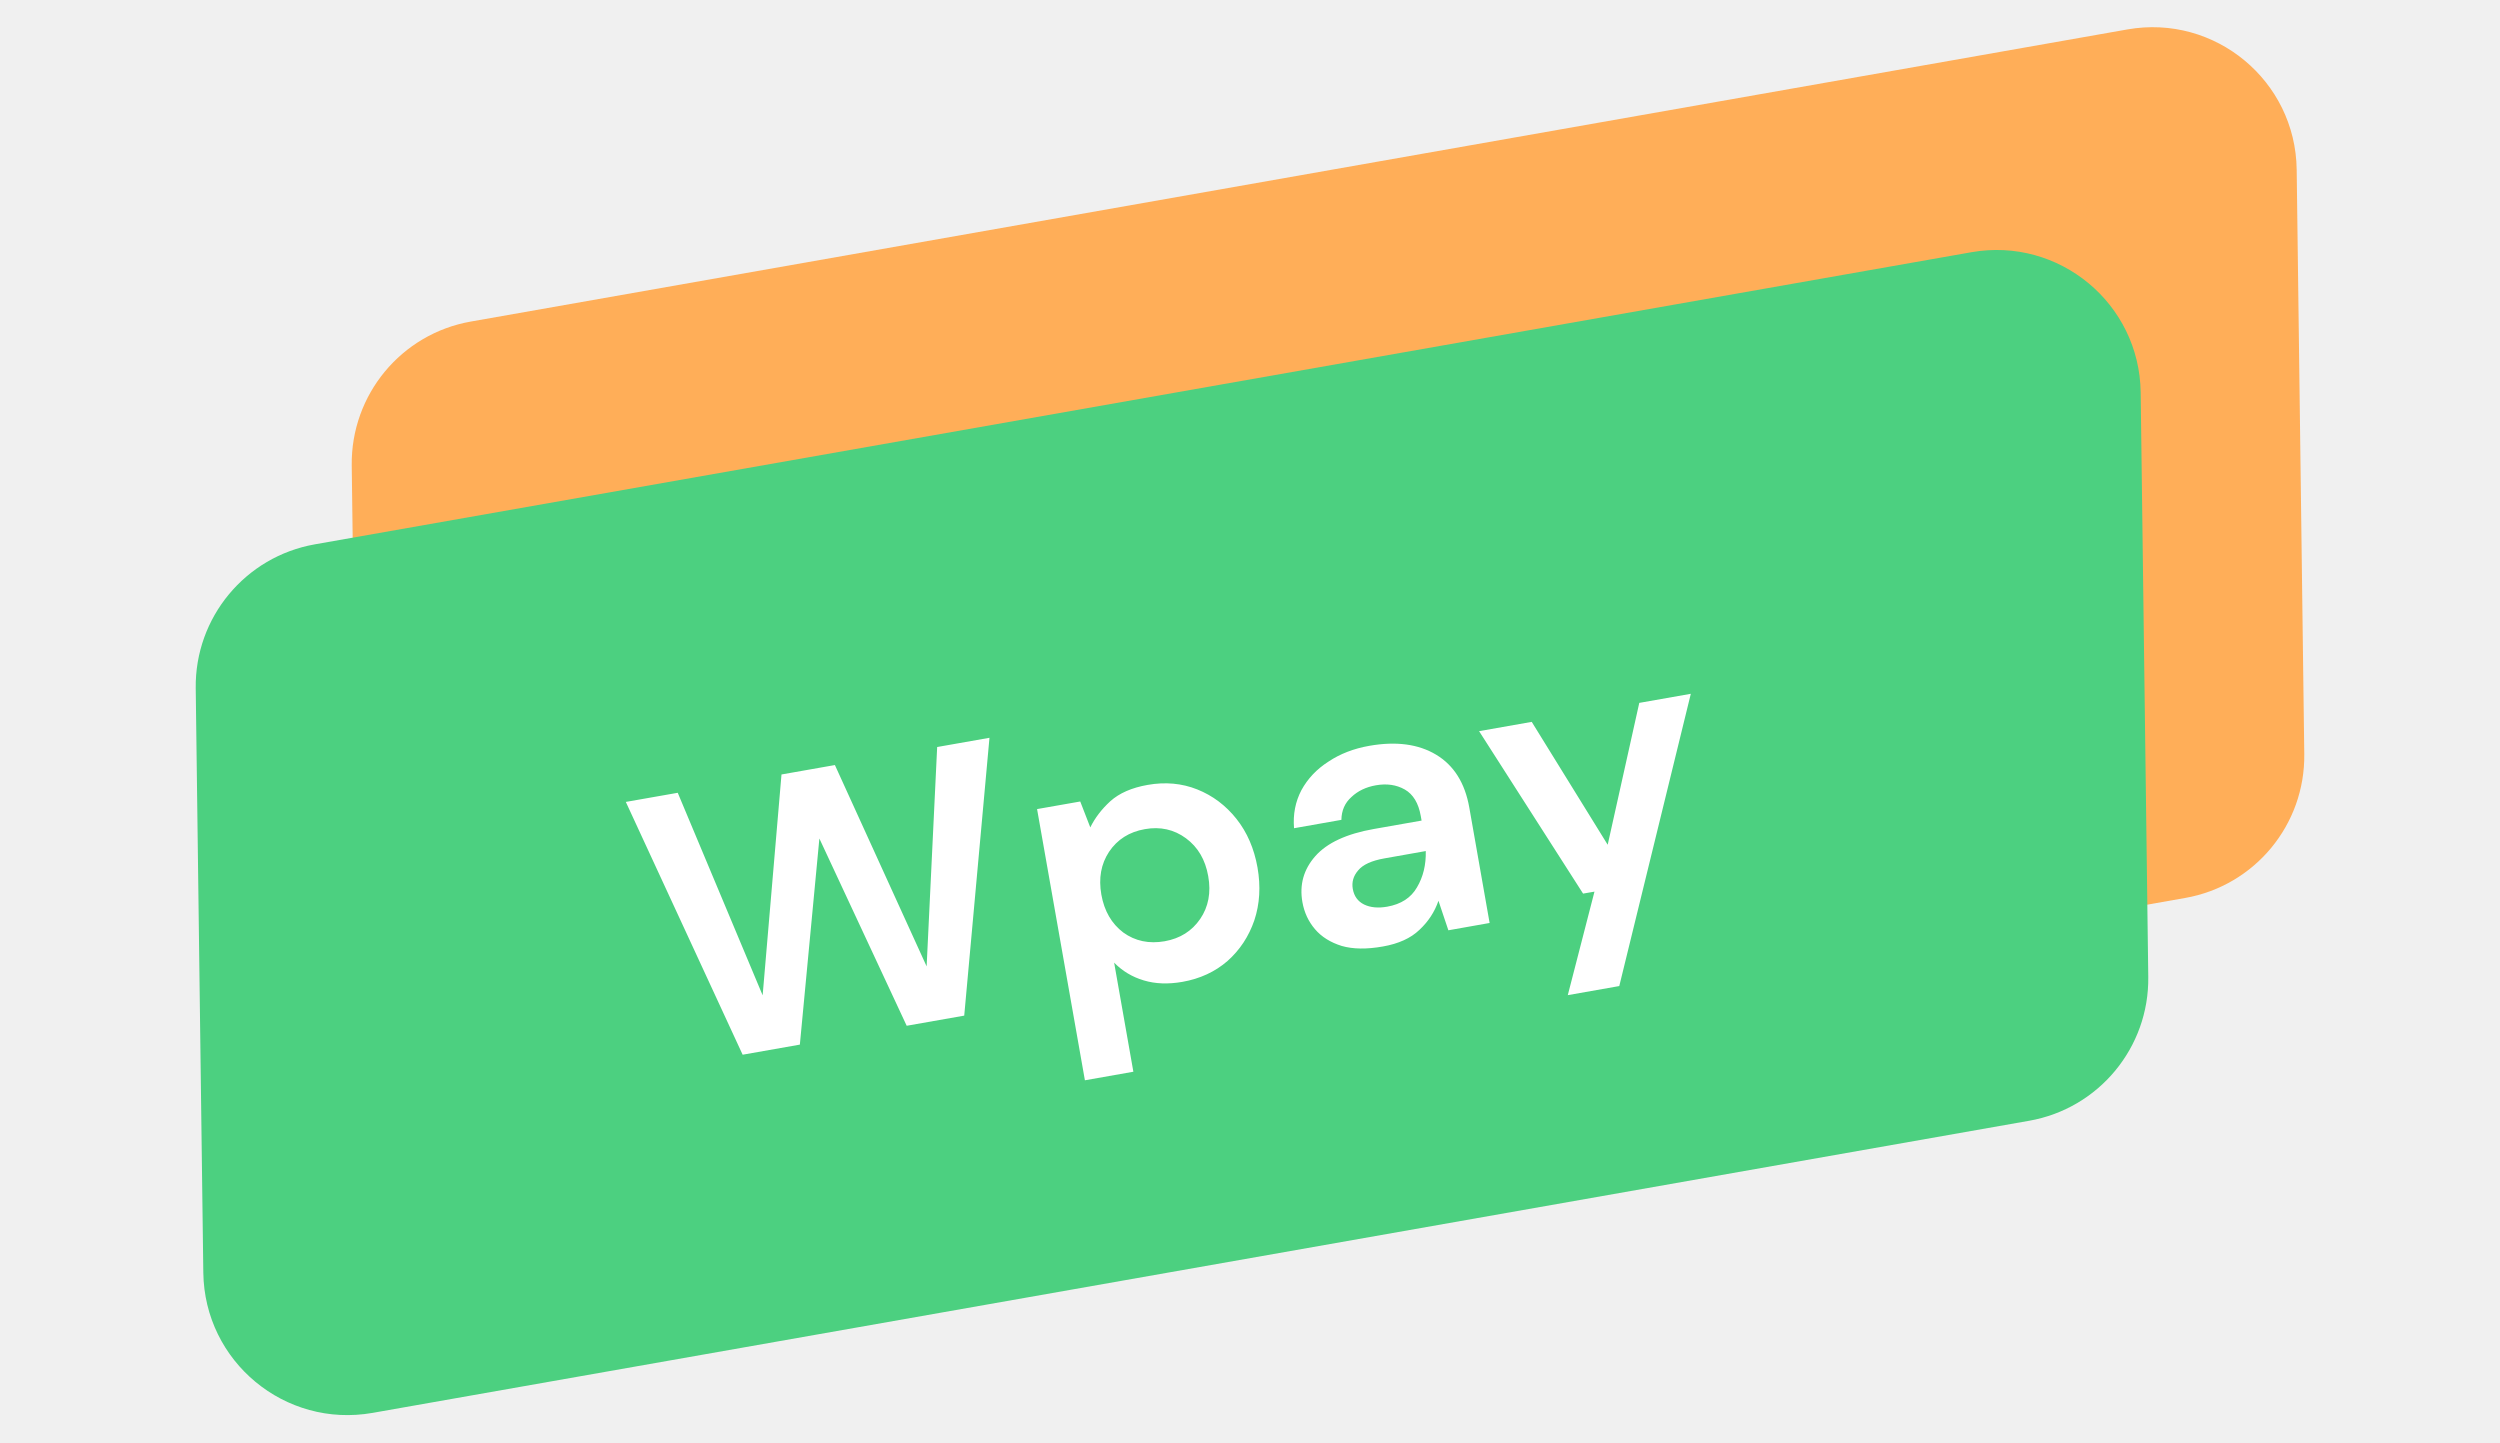
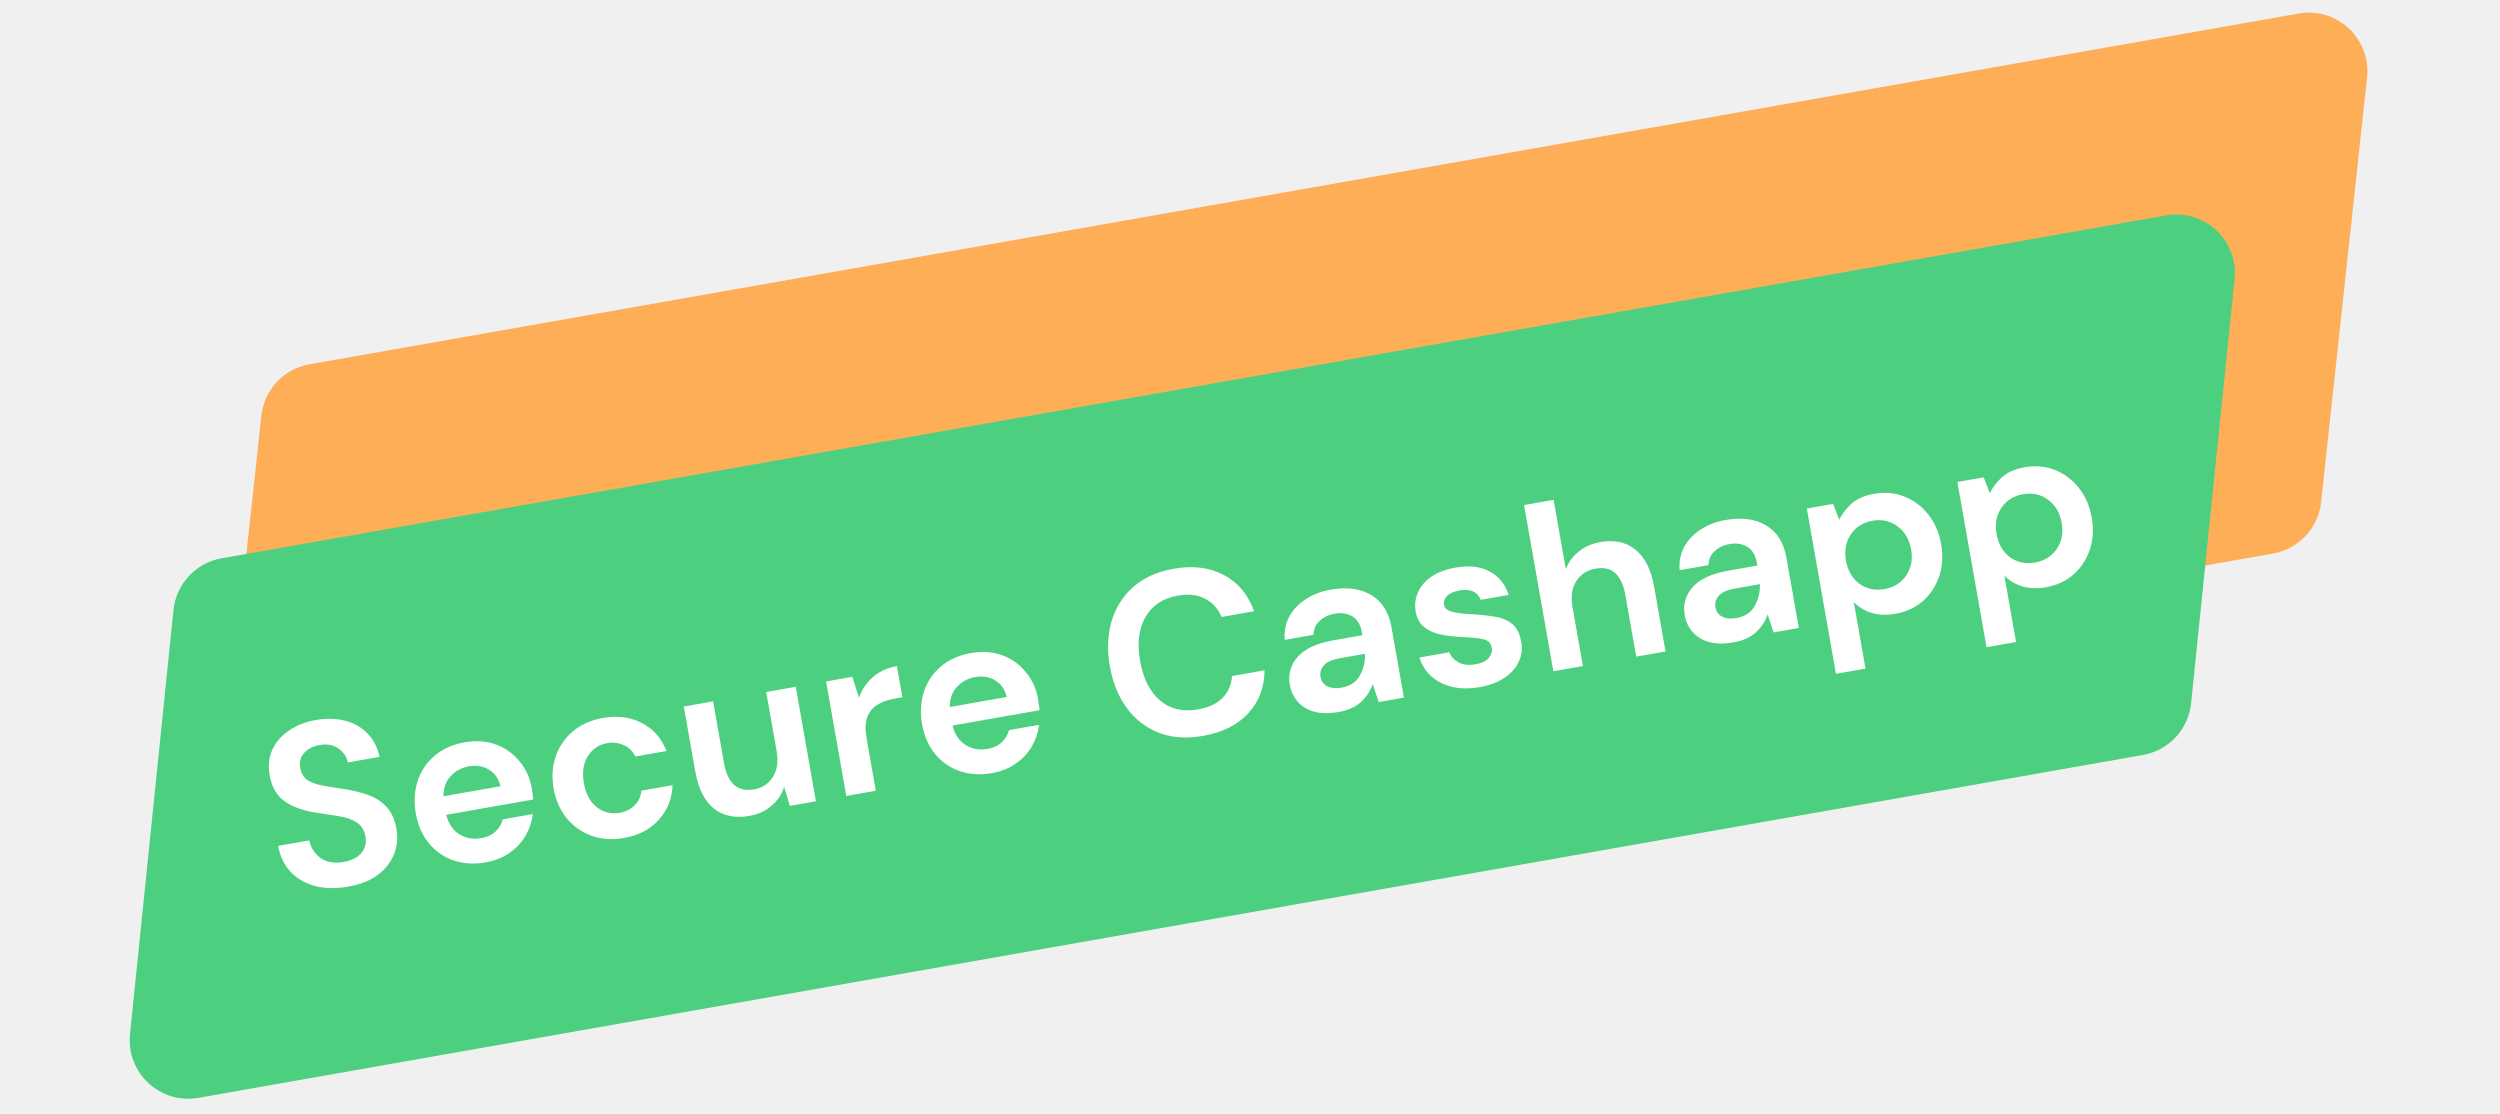
- <svg xmlns="http://www.w3.org/2000/svg" width="52" height="30" viewBox="0 0 52 30" fill="none">
-   <path d="M7.316 9.681C7.297 8.211 8.346 6.943 9.794 6.688L44.251 0.612C46.072 0.291 47.747 1.678 47.771 3.528L47.929 15.685C47.948 17.155 46.899 18.423 45.45 18.678L10.994 24.754C9.173 25.075 7.498 23.688 7.474 21.838L7.316 9.681Z" fill="#FFAE58" />
-   <path d="M4.071 14.315C4.052 12.845 5.102 11.577 6.55 11.322L41.006 5.246C42.827 4.925 44.502 6.312 44.526 8.162L44.684 20.319C44.704 21.789 43.654 23.057 42.206 23.312L7.75 29.388C5.928 29.709 4.253 28.322 4.229 26.472L4.071 14.315Z" fill="#4CD080" />
-   <path d="M15.447 21.938L13.017 16.68L14.097 16.49L15.863 20.703L16.255 16.109L17.366 15.913L19.274 20.101L19.493 15.538L20.581 15.346L20.056 21.125L18.859 21.336L17.043 17.441L16.637 21.728L15.447 21.938ZM22.566 22.47L21.571 16.829L22.469 16.671L22.678 17.21C22.774 17.015 22.912 16.833 23.094 16.666C23.281 16.498 23.54 16.384 23.871 16.326C24.238 16.261 24.582 16.292 24.903 16.42C25.223 16.548 25.495 16.752 25.718 17.032C25.94 17.312 26.086 17.649 26.156 18.043C26.225 18.437 26.203 18.804 26.09 19.143C25.975 19.478 25.79 19.759 25.532 19.989C25.274 20.213 24.961 20.358 24.593 20.423C24.299 20.474 24.032 20.465 23.792 20.393C23.552 20.322 23.346 20.198 23.174 20.023L23.574 22.292L22.566 22.47ZM24.225 19.578C24.545 19.521 24.791 19.367 24.964 19.114C25.136 18.862 25.192 18.565 25.131 18.224C25.071 17.882 24.917 17.62 24.668 17.436C24.419 17.253 24.134 17.189 23.814 17.246C23.488 17.303 23.24 17.461 23.068 17.718C22.902 17.97 22.848 18.266 22.908 18.608C22.969 18.949 23.121 19.212 23.364 19.396C23.612 19.575 23.899 19.635 24.225 19.578ZM28.764 19.687C28.427 19.747 28.142 19.743 27.909 19.676C27.674 19.603 27.488 19.487 27.352 19.327C27.215 19.167 27.128 18.979 27.09 18.764C27.026 18.401 27.116 18.082 27.36 17.806C27.604 17.531 28.009 17.343 28.576 17.243L29.569 17.068L29.552 16.973C29.505 16.705 29.394 16.522 29.22 16.422C29.045 16.323 28.845 16.294 28.619 16.334C28.414 16.37 28.244 16.451 28.11 16.578C27.974 16.699 27.904 16.858 27.901 17.053L26.916 17.227C26.892 16.939 26.944 16.675 27.069 16.436C27.2 16.196 27.387 15.998 27.631 15.842C27.873 15.68 28.157 15.57 28.482 15.513C29.039 15.415 29.502 15.476 29.872 15.698C30.241 15.92 30.471 16.286 30.561 16.795L30.984 19.198L30.126 19.35L29.92 18.736C29.841 18.966 29.709 19.169 29.523 19.342C29.343 19.515 29.089 19.63 28.764 19.687ZM28.853 18.859C29.142 18.808 29.349 18.674 29.473 18.457C29.602 18.24 29.663 17.988 29.656 17.702L28.798 17.854C28.53 17.901 28.347 17.985 28.249 18.105C28.15 18.22 28.113 18.348 28.138 18.49C28.165 18.642 28.244 18.75 28.374 18.814C28.504 18.877 28.664 18.892 28.853 18.859ZM32.61 20.699L33.165 18.546L32.928 18.587L30.765 15.208L31.86 15.015L33.44 17.571L34.097 14.62L35.169 14.431L33.681 20.51L32.61 20.699Z" fill="white" />
+ <svg xmlns="http://www.w3.org/2000/svg" width="256" height="114" viewBox="0 0 256 114" fill="none">
+   <path d="M26.762 42.567C27.049 39.912 29.055 37.767 31.685 37.304L235.381 1.386C239.317 0.692 242.818 3.968 242.388 7.941L237.681 51.419C237.394 54.073 235.387 56.218 232.758 56.682L29.062 92.599C25.126 93.293 21.625 90.018 22.055 86.044L26.762 42.567Z" fill="#FFAE58" />
+   <path d="M17.764 62.464C18.037 59.796 20.049 57.633 22.691 57.167L221.811 22.057C225.733 21.366 229.228 24.616 228.822 28.578L224.37 72.01C224.097 74.679 222.085 76.842 219.443 77.308L20.323 112.418C16.401 113.109 12.906 109.859 13.312 105.897L17.764 62.464Z" fill="#4CD080" />
+   <path d="M35.647 90.791C34.434 91.005 33.326 90.989 32.325 90.744C31.32 90.482 30.482 90.013 29.81 89.335C29.135 88.641 28.691 87.737 28.478 86.621L31.669 86.058C31.837 86.825 32.228 87.43 32.842 87.874C33.469 88.3 34.248 88.43 35.178 88.267C35.981 88.125 36.586 87.823 36.992 87.362C37.395 86.885 37.54 86.323 37.426 85.677C37.307 84.999 37.001 84.509 36.509 84.206C36.032 83.9 35.427 83.69 34.692 83.576C33.957 83.462 33.172 83.34 32.337 83.211C30.983 82.995 29.906 82.6 29.106 82.026C28.322 81.45 27.828 80.586 27.625 79.436C27.438 78.462 27.519 77.586 27.869 76.81C28.233 76.014 28.799 75.354 29.567 74.829C30.333 74.287 31.259 73.921 32.346 73.729C33.449 73.535 34.453 73.561 35.358 73.808C36.278 74.052 37.037 74.486 37.635 75.112C38.248 75.735 38.657 76.532 38.861 77.504L35.623 78.074C35.504 77.494 35.185 77.022 34.666 76.659C34.16 76.277 33.521 76.154 32.749 76.29C32.085 76.391 31.554 76.655 31.159 77.083C30.776 77.491 30.641 78.019 30.755 78.665C30.852 79.216 31.104 79.627 31.509 79.897C31.911 80.151 32.431 80.335 33.068 80.45C33.706 80.565 34.433 80.681 35.25 80.797C36.119 80.936 36.926 81.135 37.67 81.393C38.414 81.652 39.047 82.06 39.568 82.618C40.086 83.161 40.431 83.92 40.603 84.897C40.756 85.764 40.677 86.606 40.366 87.425C40.056 88.243 39.507 88.957 38.721 89.567C37.932 90.161 36.908 90.569 35.647 90.791ZM49.726 88.309C48.545 88.517 47.452 88.45 46.45 88.107C45.447 87.764 44.605 87.181 43.924 86.359C43.242 85.537 42.796 84.527 42.585 83.329C42.371 82.116 42.433 80.992 42.771 79.958C43.124 78.921 43.704 78.063 44.51 77.385C45.33 76.688 46.354 76.231 47.583 76.014C48.733 75.811 49.794 75.884 50.765 76.233C51.736 76.582 52.544 77.154 53.188 77.95C53.845 78.728 54.268 79.653 54.457 80.724C54.488 80.897 54.512 81.08 54.529 81.272C54.563 81.461 54.59 81.659 54.61 81.867L45.699 83.438C45.924 84.341 46.365 85.002 47.024 85.422C47.699 85.839 48.446 85.976 49.265 85.831C49.88 85.723 50.368 85.499 50.731 85.159C51.106 84.8 51.357 84.382 51.484 83.905L54.557 83.363C54.467 84.142 54.216 84.885 53.804 85.591C53.406 86.279 52.859 86.863 52.164 87.343C51.484 87.82 50.672 88.142 49.726 88.309ZM48.016 78.472C47.276 78.603 46.659 78.931 46.167 79.456C45.672 79.966 45.421 80.66 45.413 81.539L51.251 80.51C51.068 79.746 50.676 79.181 50.075 78.816C49.475 78.451 48.788 78.336 48.016 78.472ZM63.9 85.81C62.702 86.021 61.6 85.947 60.595 85.588C59.589 85.229 58.737 84.632 58.037 83.797C57.353 82.959 56.906 81.942 56.694 80.744C56.483 79.546 56.556 78.437 56.912 77.416C57.283 76.391 57.88 75.539 58.703 74.858C59.525 74.177 60.535 73.731 61.732 73.519C63.229 73.255 64.559 73.427 65.722 74.034C66.883 74.626 67.726 75.582 68.251 76.903L65.06 77.465C64.803 76.926 64.41 76.54 63.881 76.308C63.366 76.058 62.793 75.989 62.163 76.1C61.328 76.247 60.674 76.687 60.203 77.42C59.731 78.153 59.593 79.079 59.791 80.198C59.988 81.317 60.434 82.14 61.128 82.667C61.822 83.195 62.587 83.385 63.422 83.238C64.052 83.126 64.568 82.873 64.969 82.477C65.386 82.079 65.622 81.574 65.677 80.963L68.868 80.401C68.817 81.774 68.351 82.953 67.469 83.938C66.586 84.922 65.396 85.546 63.9 85.81ZM76.724 83.548C75.259 83.807 74.044 83.55 73.079 82.778C72.13 82.003 71.5 80.733 71.189 78.968L70.022 72.35L73.024 71.821L74.141 78.155C74.318 79.164 74.659 79.9 75.163 80.363C75.668 80.826 76.361 80.981 77.243 80.825C78.078 80.678 78.711 80.257 79.141 79.564C79.587 78.868 79.716 77.984 79.527 76.913L78.46 70.862L81.485 70.329L83.552 82.052L80.881 82.523L80.295 80.579C80.055 81.336 79.624 81.981 79.003 82.513C78.398 83.042 77.638 83.387 76.724 83.548ZM86.658 81.504L84.591 69.781L87.285 69.306L87.956 71.454C88.248 70.623 88.718 69.923 89.365 69.354C90.025 68.766 90.851 68.385 91.844 68.21L92.407 71.401L91.556 71.551C90.894 71.667 90.321 71.874 89.837 72.171C89.353 72.467 89.006 72.894 88.796 73.451C88.601 74.005 88.583 74.731 88.741 75.629L89.683 80.971L86.658 81.504ZM101.567 79.168C100.386 79.376 99.293 79.309 98.29 78.966C97.288 78.623 96.446 78.04 95.764 77.218C95.083 76.396 94.637 75.386 94.426 74.188C94.212 72.975 94.274 71.851 94.612 70.817C94.965 69.78 95.545 68.922 96.351 68.244C97.171 67.547 98.195 67.09 99.424 66.873C100.574 66.671 101.635 66.743 102.606 67.092C103.577 67.441 104.385 68.013 105.029 68.809C105.686 69.587 106.109 70.512 106.298 71.583C106.329 71.757 106.353 71.939 106.37 72.131C106.404 72.32 106.43 72.518 106.451 72.726L97.54 74.297C97.764 75.2 98.206 75.861 98.865 76.281C99.54 76.698 100.287 76.835 101.106 76.69C101.721 76.582 102.209 76.358 102.572 76.018C102.947 75.659 103.198 75.241 103.325 74.764L106.398 74.222C106.308 75.001 106.057 75.744 105.645 76.451C105.247 77.138 104.7 77.722 104.005 78.202C103.325 78.679 102.513 79.001 101.567 79.168ZM99.857 69.331C99.117 69.462 98.5 69.79 98.008 70.316C97.513 70.825 97.262 71.519 97.254 72.398L103.092 71.369C102.909 70.605 102.517 70.04 101.916 69.675C101.316 69.31 100.629 69.195 99.857 69.331ZM123.192 75.355C121.522 75.649 120.026 75.548 118.703 75.05C117.378 74.536 116.279 73.698 115.408 72.536C114.535 71.358 113.949 69.925 113.652 68.239C113.354 66.553 113.415 65.007 113.833 63.602C114.251 62.196 114.995 61.025 116.065 60.089C117.135 59.153 118.505 58.537 120.175 58.243C122.16 57.893 123.871 58.103 125.306 58.873C126.755 59.625 127.794 60.864 128.423 62.589L125.09 63.176C124.727 62.314 124.162 61.691 123.396 61.306C122.642 60.903 121.714 60.798 120.611 60.993C119.083 61.262 117.977 61.993 117.294 63.186C116.61 64.379 116.428 65.881 116.748 67.694C117.067 69.505 117.752 70.855 118.802 71.742C119.849 72.614 121.137 72.915 122.666 72.645C123.769 72.451 124.609 72.059 125.188 71.469C125.779 70.861 126.102 70.114 126.157 69.227L129.49 68.639C129.475 70.397 128.914 71.868 127.807 73.055C126.716 74.238 125.178 75.005 123.192 75.355ZM137.097 72.903C136.089 73.081 135.234 73.069 134.532 72.868C133.828 72.651 133.271 72.302 132.861 71.822C132.451 71.342 132.19 70.779 132.076 70.133C131.884 69.046 132.154 68.088 132.885 67.261C133.617 66.433 134.833 65.869 136.535 65.569L139.513 65.044L139.463 64.76C139.321 63.957 138.989 63.406 138.465 63.109C137.941 62.811 137.341 62.722 136.663 62.842C136.049 62.95 135.539 63.194 135.135 63.574C134.728 63.938 134.52 64.414 134.509 65L131.555 65.521C131.484 64.656 131.637 63.866 132.014 63.15C132.407 62.43 132.968 61.836 133.698 61.366C134.425 60.88 135.277 60.551 136.253 60.379C137.924 60.085 139.313 60.27 140.421 60.936C141.53 61.602 142.219 62.699 142.488 64.227L143.759 71.436L141.183 71.89L140.566 70.049C140.331 70.741 139.934 71.347 139.376 71.868C138.834 72.386 138.074 72.731 137.097 72.903ZM137.366 70.419C138.232 70.266 138.852 69.864 139.225 69.213C139.613 68.56 139.797 67.805 139.776 66.947L137.199 67.402C136.396 67.543 135.847 67.794 135.553 68.155C135.256 68.5 135.146 68.885 135.221 69.31C135.301 69.767 135.537 70.091 135.928 70.282C136.319 70.473 136.798 70.519 137.366 70.419ZM151.542 70.356C150.502 70.539 149.559 70.535 148.712 70.343C147.864 70.135 147.15 69.774 146.572 69.258C145.993 68.743 145.587 68.1 145.354 67.329L148.403 66.791C148.578 67.231 148.9 67.581 149.368 67.839C149.849 68.079 150.42 68.141 151.082 68.025C151.744 67.908 152.201 67.689 152.453 67.368C152.721 67.045 152.824 66.71 152.763 66.363C152.674 65.859 152.394 65.559 151.922 65.464C151.447 65.352 150.801 65.28 149.983 65.245C149.459 65.224 148.923 65.18 148.375 65.114C147.828 65.048 147.312 64.936 146.829 64.778C146.36 64.6 145.957 64.347 145.623 64.016C145.285 63.669 145.067 63.212 144.967 62.645C144.783 61.605 145.039 60.658 145.733 59.804C146.443 58.948 147.547 58.388 149.044 58.124C150.43 57.88 151.59 58.008 152.524 58.51C153.473 59.008 154.126 59.811 154.483 60.918L151.624 61.422C151.297 60.586 150.567 60.268 149.433 60.468C148.865 60.568 148.444 60.756 148.167 61.032C147.907 61.306 147.806 61.608 147.864 61.939C147.925 62.285 148.202 62.521 148.695 62.645C149.189 62.769 149.829 62.852 150.615 62.892C151.468 62.936 152.254 63.017 152.973 63.134C153.706 63.232 154.317 63.474 154.807 63.858C155.294 64.227 155.612 64.829 155.759 65.664C155.903 66.386 155.829 67.074 155.538 67.726C155.247 68.379 154.76 68.936 154.078 69.397C153.396 69.859 152.55 70.178 151.542 70.356ZM159.064 68.737L156.064 51.72L159.089 51.186L160.339 58.277C160.619 57.561 161.058 56.964 161.656 56.485C162.267 55.987 163.006 55.662 163.872 55.509C165.322 55.254 166.521 55.513 167.47 56.288C168.435 57.061 169.073 58.329 169.384 60.094L170.551 66.712L167.549 67.241L166.432 60.907C166.255 59.898 165.914 59.162 165.41 58.699C164.921 58.233 164.244 58.076 163.377 58.229C162.526 58.379 161.87 58.803 161.408 59.502C160.962 60.198 160.834 61.082 161.023 62.153L162.09 68.204L159.064 68.737ZM177.536 65.773C176.527 65.95 175.672 65.939 174.971 65.737C174.266 65.52 173.709 65.172 173.3 64.692C172.89 64.212 172.628 63.648 172.514 63.002C172.323 61.915 172.592 60.958 173.324 60.13C174.055 59.303 175.272 58.739 176.974 58.439L179.952 57.914L179.902 57.63C179.76 56.827 179.427 56.276 178.904 55.978C178.38 55.681 177.779 55.592 177.102 55.711C176.487 55.819 175.978 56.064 175.574 56.444C175.167 56.808 174.958 57.283 174.948 57.87L171.994 58.391C171.922 57.526 172.075 56.736 172.453 56.019C172.846 55.3 173.407 54.705 174.137 54.236C174.863 53.75 175.715 53.421 176.692 53.249C178.362 52.954 179.752 53.14 180.86 53.806C181.969 54.471 182.657 55.568 182.927 57.097L184.198 64.305L181.622 64.76L181.005 62.919C180.769 63.61 180.373 64.216 179.814 64.737C179.272 65.255 178.513 65.6 177.536 65.773ZM177.804 63.288C178.671 63.135 179.291 62.734 179.663 62.083C180.052 61.43 180.235 60.674 180.214 59.817L177.638 60.271C176.834 60.413 176.286 60.664 175.992 61.025C175.695 61.369 175.584 61.754 175.659 62.18C175.74 62.637 175.976 62.961 176.367 63.152C176.758 63.343 177.237 63.388 177.804 63.288ZM188.002 68.996L185.018 52.073L187.712 51.598L188.339 53.218C188.626 52.631 189.041 52.087 189.587 51.584C190.147 51.079 190.924 50.739 191.917 50.564C193.02 50.37 194.052 50.464 195.013 50.847C195.974 51.23 196.789 51.842 197.457 52.682C198.125 53.523 198.563 54.535 198.772 55.716C198.98 56.898 198.914 57.998 198.574 59.017C198.231 60.02 197.673 60.865 196.901 61.554C196.126 62.227 195.187 62.66 194.084 62.855C193.202 63.01 192.4 62.981 191.68 62.767C190.96 62.553 190.342 62.182 189.827 61.656L191.027 68.463L188.002 68.996ZM192.979 60.32C193.94 60.151 194.679 59.687 195.195 58.93C195.712 58.173 195.88 57.282 195.699 56.258C195.518 55.234 195.055 54.446 194.308 53.896C193.561 53.345 192.707 53.154 191.745 53.324C190.768 53.496 190.023 53.969 189.51 54.742C189.009 55.496 188.849 56.386 189.03 57.41C189.21 58.434 189.666 59.223 190.397 59.776C191.142 60.311 192.002 60.492 192.979 60.32ZM203.42 66.278L200.436 49.355L203.131 48.879L203.758 50.499C204.044 49.913 204.46 49.368 205.005 48.866C205.566 48.361 206.343 48.021 207.335 47.846C208.438 47.651 209.47 47.745 210.431 48.128C211.392 48.511 212.207 49.123 212.875 49.964C213.543 50.805 213.982 51.816 214.19 52.998C214.398 54.179 214.332 55.279 213.992 56.298C213.649 57.301 213.091 58.147 212.319 58.835C211.544 59.508 210.605 59.941 209.502 60.136C208.62 60.292 207.819 60.262 207.099 60.048C206.378 59.834 205.761 59.464 205.245 58.937L206.446 65.744L203.42 66.278ZM208.397 57.601C209.359 57.432 210.097 56.969 210.614 56.211C211.13 55.454 211.298 54.564 211.117 53.539C210.937 52.515 210.473 51.728 209.726 51.177C208.979 50.626 208.125 50.436 207.164 50.605C206.187 50.778 205.442 51.25 204.928 52.023C204.427 52.778 204.267 53.667 204.448 54.691C204.629 55.715 205.085 56.504 205.816 57.057C206.56 57.592 207.42 57.774 208.397 57.601Z" fill="white" />
</svg>
